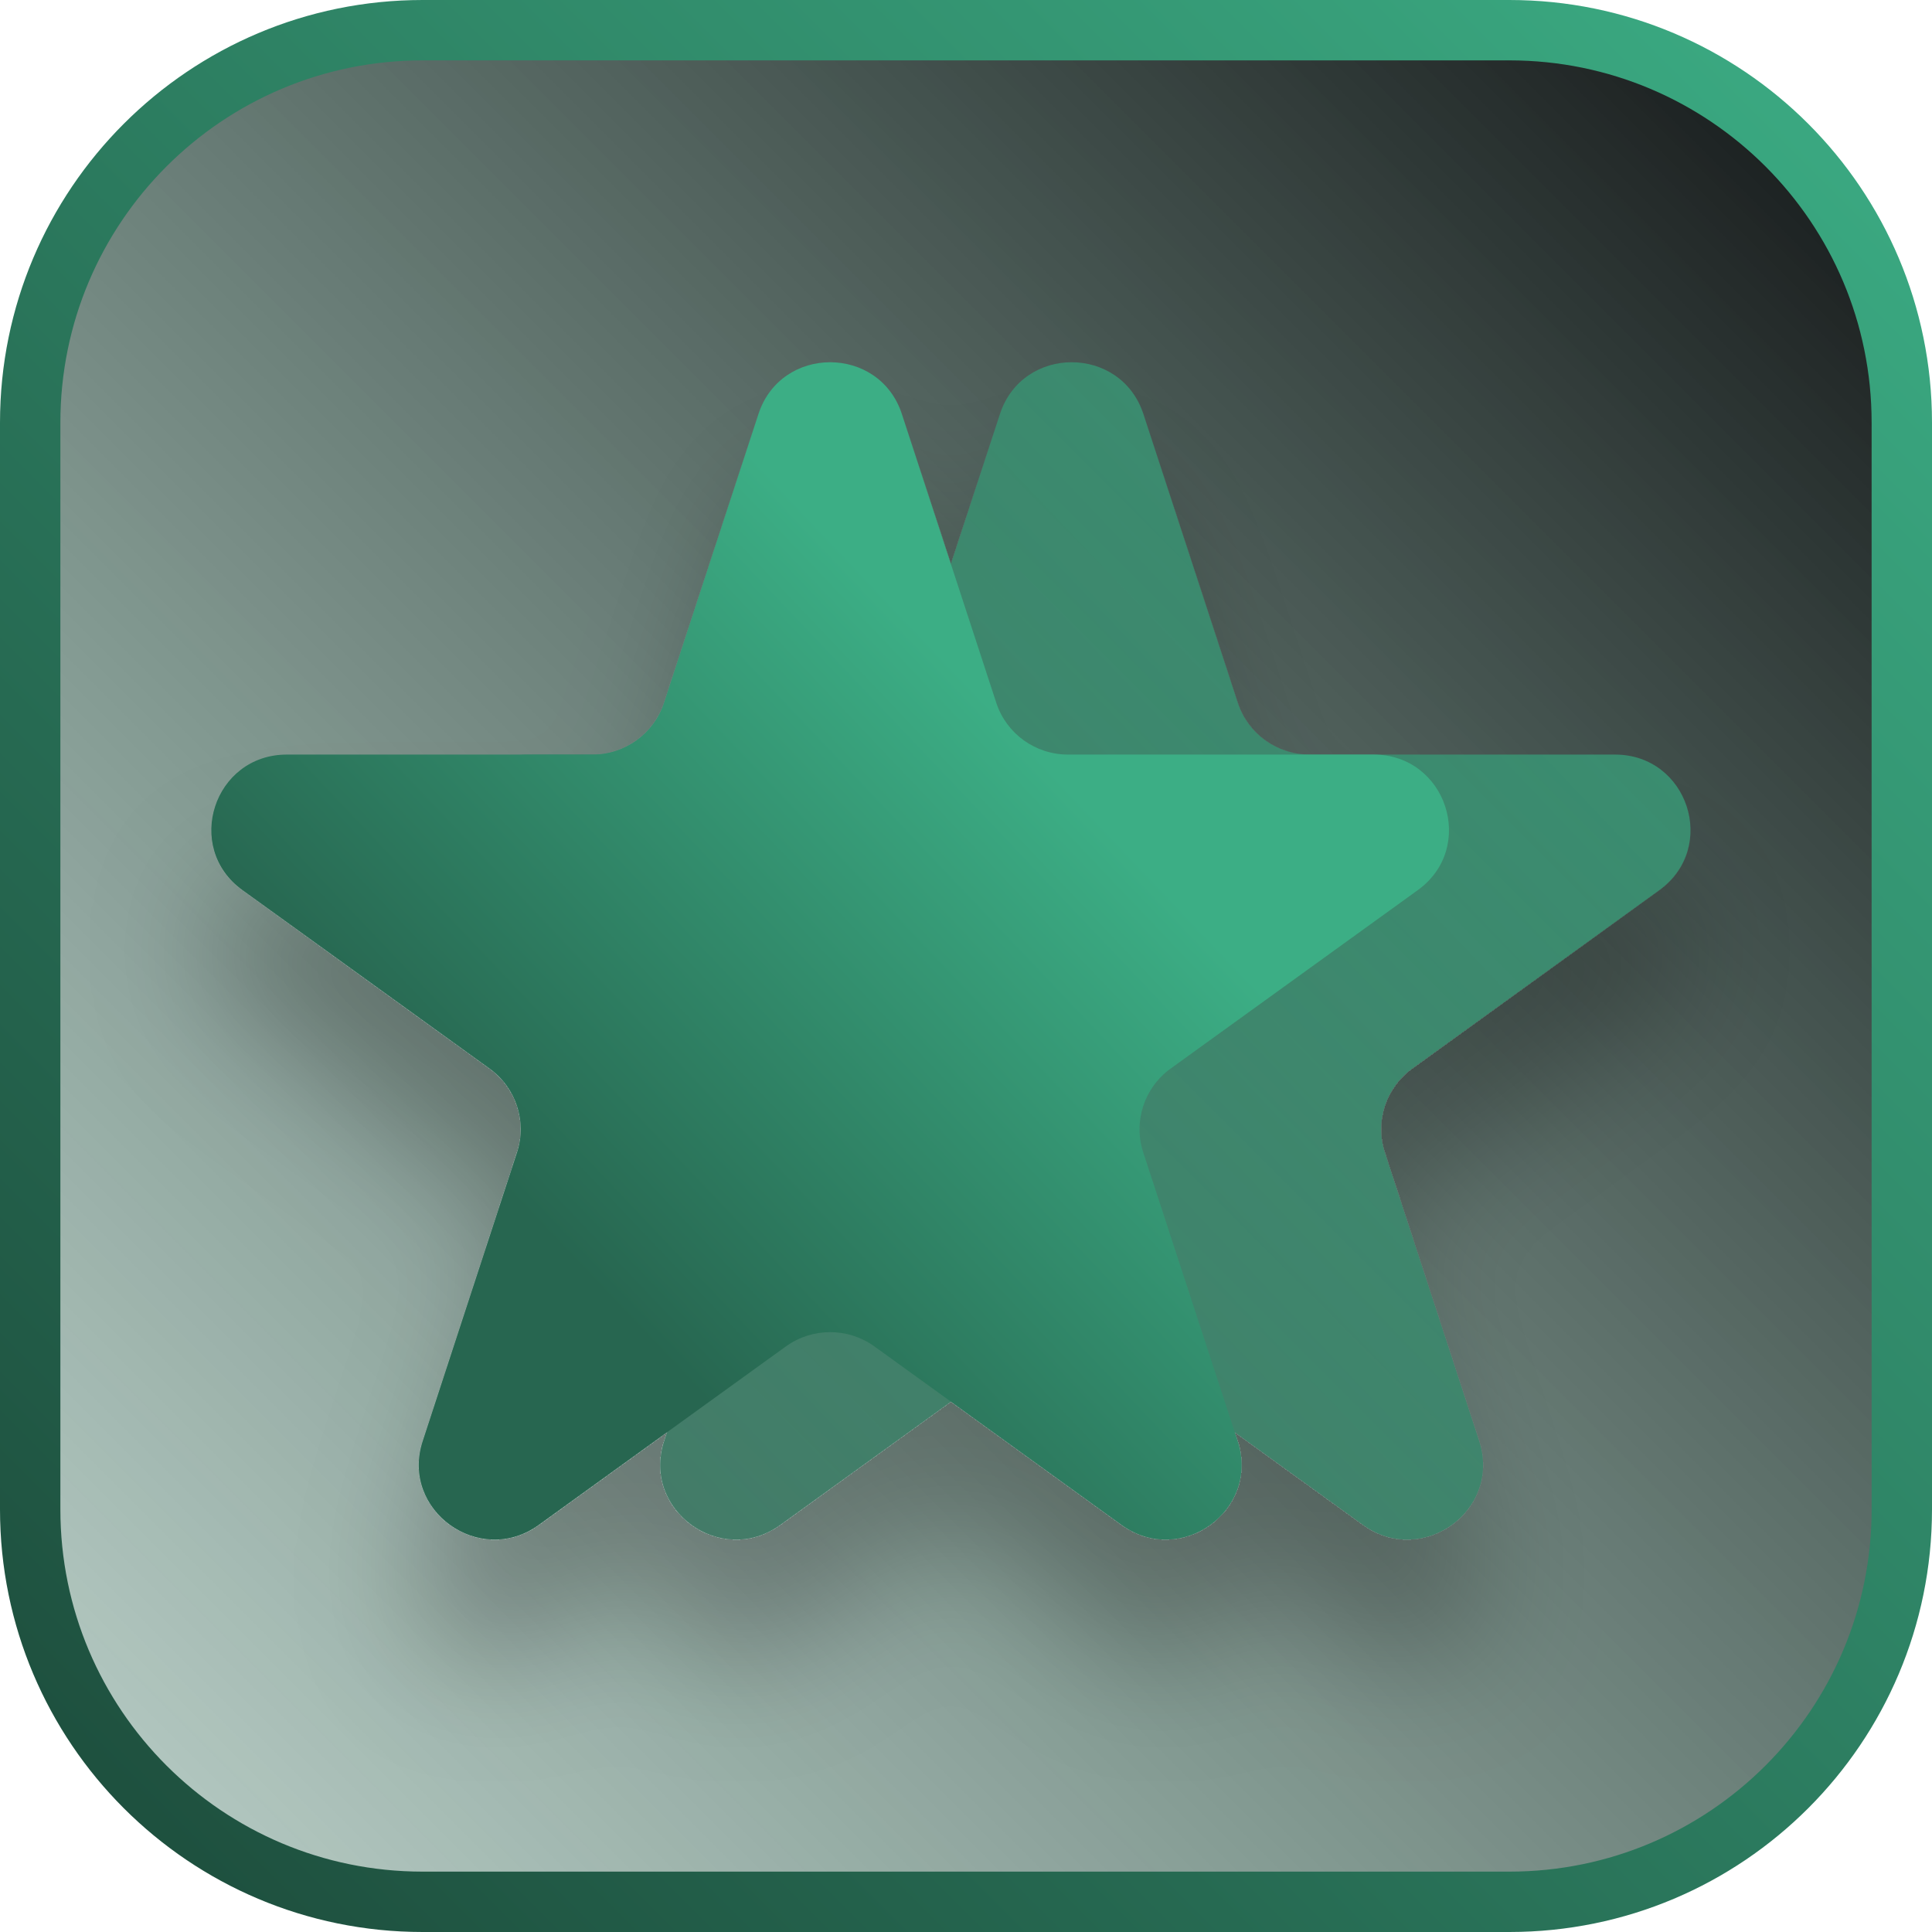
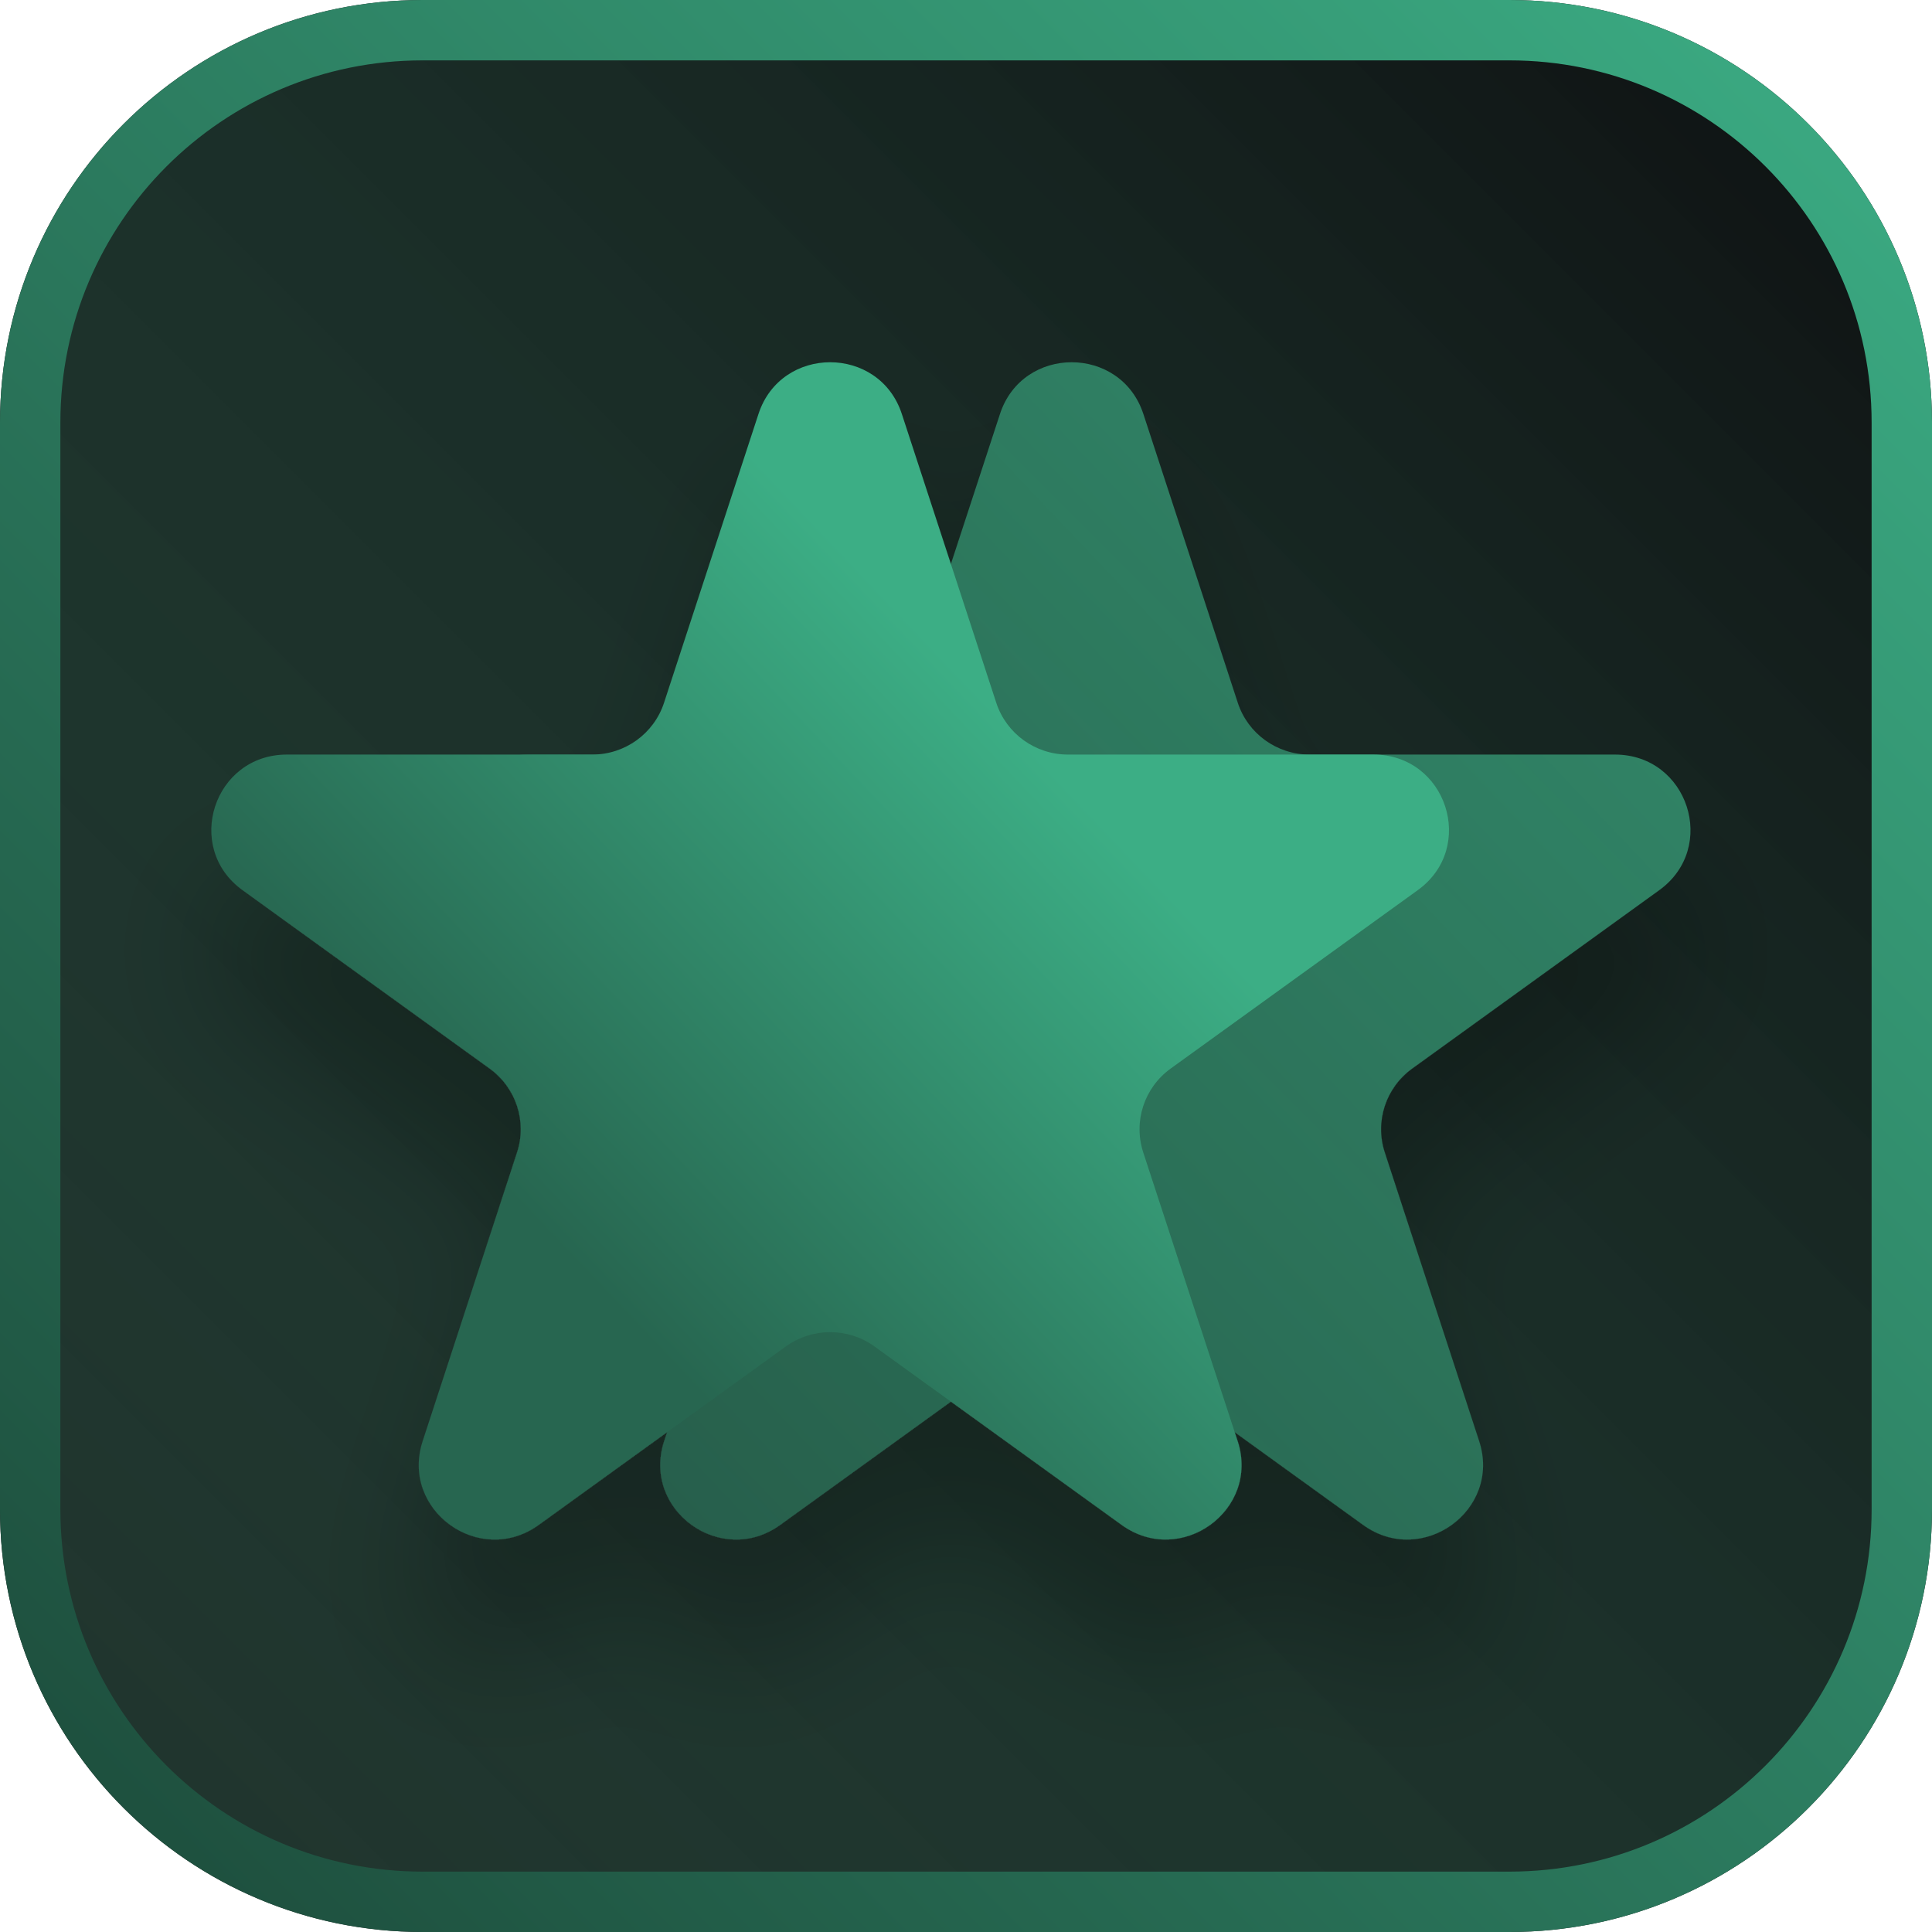
<svg xmlns="http://www.w3.org/2000/svg" width="64" height="64" viewBox="0 0 64 64" fill="none">
-   <path d="M14 1H50C57.18 1 63 6.82 63 14V50C63 57.18 57.18 63 50 63H14C6.82 63 1 57.18 1 50V14C1 6.82 6.82 1 14 1Z" fill="url(#paint0_linear_375_28)" stroke="url(#paint1_linear_375_28)" stroke-width="2" />
-   <g filter="url(#filter0_d_375_28)">
-     <path d="M33.125 13.715C33.872 11.428 37.128 11.428 37.876 13.715L41.003 23.281C41.337 24.303 42.296 24.996 43.378 24.996H53.498C55.917 24.996 56.923 28.073 54.966 29.487L46.779 35.398C45.903 36.031 45.537 37.151 45.871 38.174L48.999 47.739C49.746 50.026 47.112 51.928 45.155 50.515L36.968 44.603C36.093 43.971 34.907 43.971 34.032 44.603L25.845 50.515C23.888 51.928 21.254 50.026 22.002 47.739L25.129 38.174C25.463 37.151 25.097 36.031 24.221 35.398L16.034 29.487C14.077 28.073 15.083 24.996 17.503 24.996H27.622C28.704 24.996 29.663 24.303 29.997 23.281L33.125 13.715Z" fill="url(#paint2_linear_375_28)" fill-opacity="0.75" />
-     <path d="M25.125 13.715C25.872 11.428 29.128 11.428 29.875 13.715L33.003 23.281C33.337 24.303 34.296 24.996 35.378 24.996H45.498C47.917 24.996 48.923 28.073 46.966 29.487L38.779 35.398C37.903 36.031 37.537 37.151 37.871 38.174L40.999 47.739C41.746 50.026 39.112 51.928 37.155 50.515L28.968 44.603C28.093 43.971 26.907 43.971 26.032 44.603L17.845 50.515C15.888 51.928 13.254 50.026 14.002 47.739L17.129 38.174C17.463 37.151 17.097 36.031 16.221 35.398L8.034 29.487C6.077 28.073 7.083 24.996 9.502 24.996H19.622C20.704 24.996 21.663 24.303 21.997 23.281L25.125 13.715Z" fill="url(#paint3_linear_375_28)" />
+   <path d="M0 14C0 6.268 6.268 0 14 0H50C57.732 0 64 6.268 64 14V50C64 57.732 57.732 64 50 64H14C6.268 64 0 57.732 0 50V14Z" fill="#1E1E1E" />
+   <path d="M14 1H50C57.18 1 63 6.82 63 14V50C63 57.18 57.18 63 50 63H14C6.82 63 1 57.18 1 50V14C1 6.82 6.82 1 14 1Z" fill="url(#paint0_linear_450_5)" stroke="url(#paint1_linear_450_5)" stroke-width="2" />
+   <g filter="url(#filter0_d_450_5)">
+     <path d="M33.125 13.715C33.872 11.428 37.128 11.428 37.876 13.715L41.003 23.281C41.337 24.303 42.296 24.996 43.378 24.996H53.498C55.917 24.996 56.923 28.073 54.966 29.487L46.779 35.398C45.903 36.031 45.537 37.151 45.871 38.174L48.999 47.739C49.746 50.026 47.112 51.928 45.155 50.515L36.968 44.603C36.093 43.971 34.907 43.971 34.032 44.603L25.845 50.515C23.888 51.928 21.254 50.026 22.002 47.739L25.129 38.174C25.463 37.151 25.097 36.031 24.221 35.398L16.034 29.487C14.077 28.073 15.083 24.996 17.503 24.996H27.622C28.704 24.996 29.663 24.303 29.997 23.281L33.125 13.715Z" fill="url(#paint2_linear_450_5)" fill-opacity="0.75" />
+     <path d="M25.125 13.715C25.872 11.428 29.128 11.428 29.875 13.715L33.003 23.281C33.337 24.303 34.296 24.996 35.378 24.996H45.498C47.917 24.996 48.923 28.073 46.966 29.487L38.779 35.398C37.903 36.031 37.537 37.151 37.871 38.174L40.999 47.739C41.746 50.026 39.112 51.928 37.155 50.515L28.968 44.603C28.093 43.971 26.907 43.971 26.032 44.603L17.845 50.515C15.888 51.928 13.254 50.026 14.002 47.739L17.129 38.174C17.463 37.151 17.097 36.031 16.221 35.398L8.034 29.487C6.077 28.073 7.083 24.996 9.502 24.996H19.622C20.704 24.996 21.663 24.303 21.997 23.281L25.125 13.715Z" fill="url(#paint3_linear_450_5)" />
  </g>
  <defs>
-     <filter id="filter0_d_375_28" x="3" y="12" width="57" height="47" filterUnits="userSpaceOnUse" color-interpolation-filters="sRGB">
+     <filter id="filter0_d_450_5" x="3" y="12" width="57" height="47" filterUnits="userSpaceOnUse" color-interpolation-filters="sRGB">
      <feFlood flood-opacity="0" result="BackgroundImageFix" />
      <feColorMatrix in="SourceAlpha" type="matrix" values="0 0 0 0 0 0 0 0 0 0 0 0 0 0 0 0 0 0 127 0" result="hardAlpha" />
      <feOffset dy="4" />
      <feGaussianBlur stdDeviation="2" />
      <feComposite in2="hardAlpha" operator="out" />
      <feColorMatrix type="matrix" values="0 0 0 0 0 0 0 0 0 0 0 0 0 0 0 0 0 0 0.25 0" />
-       <feBlend mode="normal" in2="BackgroundImageFix" result="effect1_dropShadow_375_28" />
-       <feBlend mode="normal" in="SourceGraphic" in2="effect1_dropShadow_375_28" result="shape" />
+       <feBlend mode="normal" in2="BackgroundImageFix" result="effect1_dropShadow_450_5" />
+       <feBlend mode="normal" in="SourceGraphic" in2="effect1_dropShadow_450_5" result="shape" />
    </filter>
-     <linearGradient id="paint0_linear_375_28" x1="64" y1="0" x2="0" y2="64" gradientUnits="userSpaceOnUse">
+     <linearGradient id="paint0_linear_450_5" x1="64" y1="0" x2="0" y2="64" gradientUnits="userSpaceOnUse">
      <stop stop-color="#0D0D0F" />
      <stop offset="1" stop-color="#276650" stop-opacity="0.3" />
    </linearGradient>
-     <linearGradient id="paint1_linear_375_28" x1="64" y1="0" x2="0" y2="64" gradientUnits="userSpaceOnUse">
+     <linearGradient id="paint1_linear_450_5" x1="64" y1="0" x2="0" y2="64" gradientUnits="userSpaceOnUse">
      <stop stop-color="#3CAE85" />
      <stop offset="1" stop-color="#1C4A3A" />
    </linearGradient>
-     <linearGradient id="paint2_linear_375_28" x1="56" y1="12" x2="15.167" y2="50.792" gradientUnits="userSpaceOnUse">
+     <linearGradient id="paint2_linear_450_5" x1="56" y1="12" x2="15.167" y2="50.792" gradientUnits="userSpaceOnUse">
      <stop stop-color="#3CAE85" />
      <stop offset="1" stop-color="#276650" />
    </linearGradient>
-     <linearGradient id="paint3_linear_375_28" x1="47.833" y1="12" x2="7" y2="50.792" gradientUnits="userSpaceOnUse">
+     <linearGradient id="paint3_linear_450_5" x1="47.833" y1="12" x2="7" y2="50.792" gradientUnits="userSpaceOnUse">
      <stop offset="0.332" stop-color="#3CAE85" />
      <stop offset="0.736" stop-color="#276650" />
    </linearGradient>
  </defs>
</svg>
